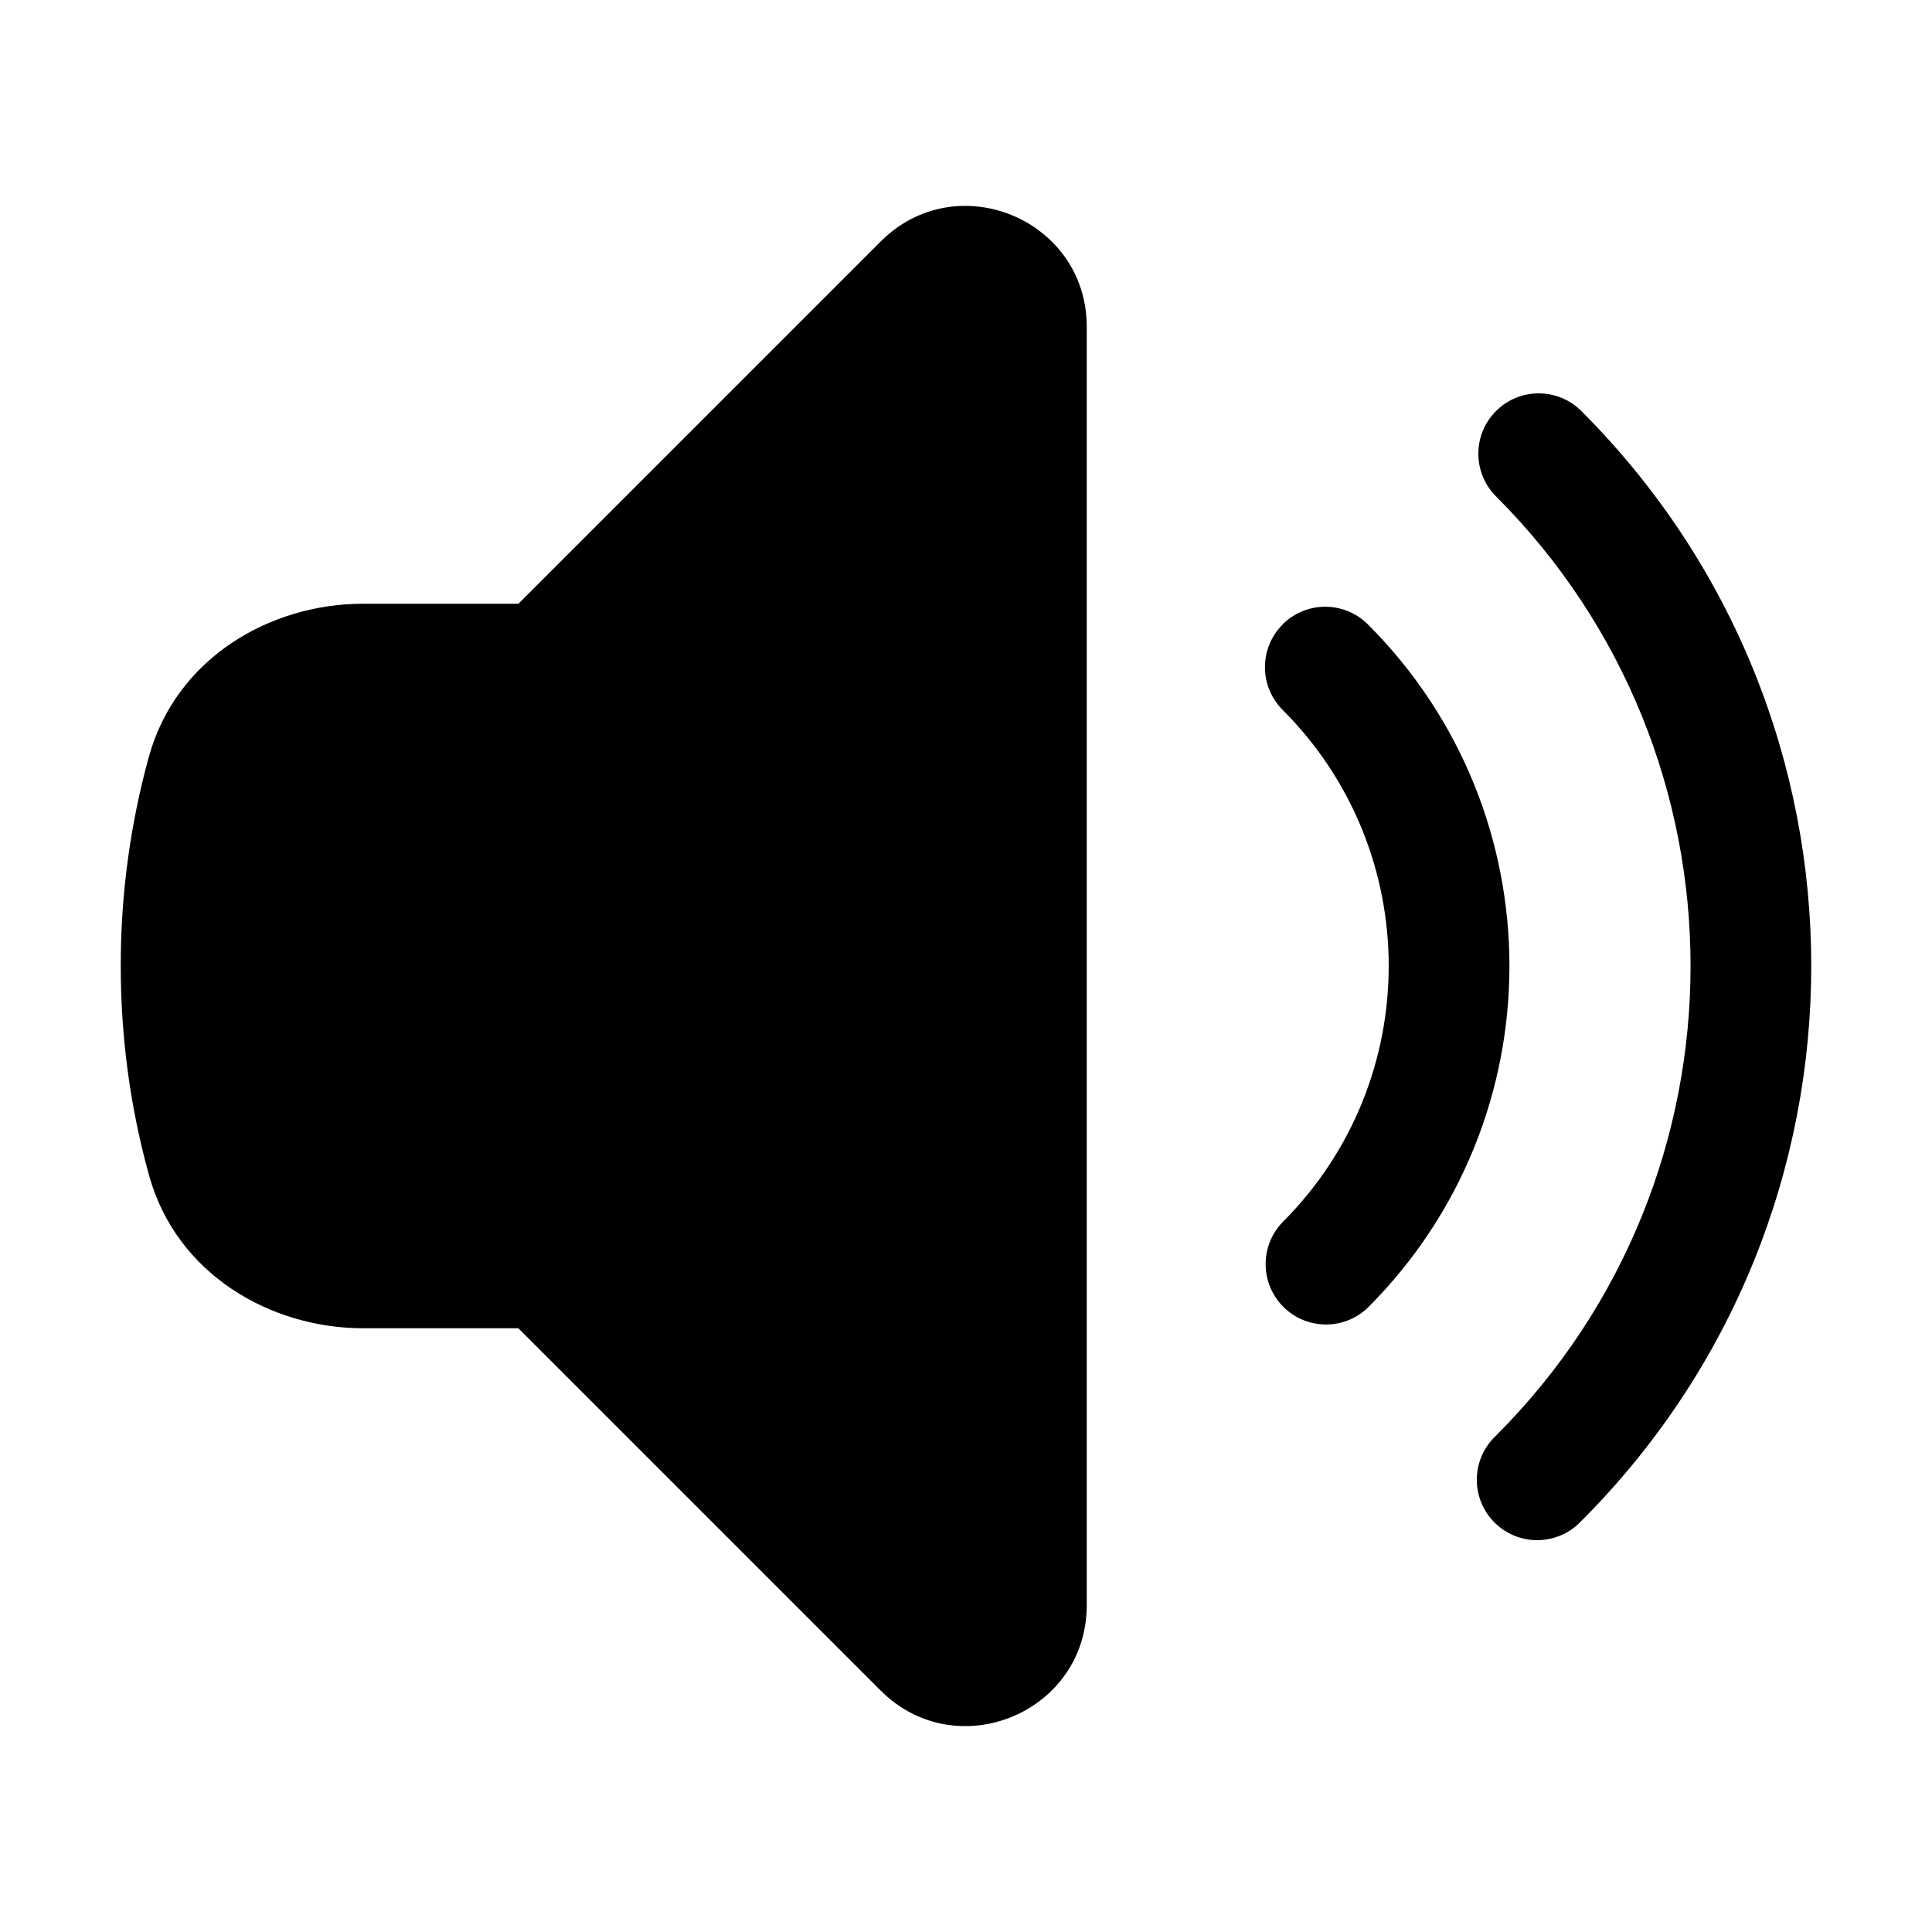
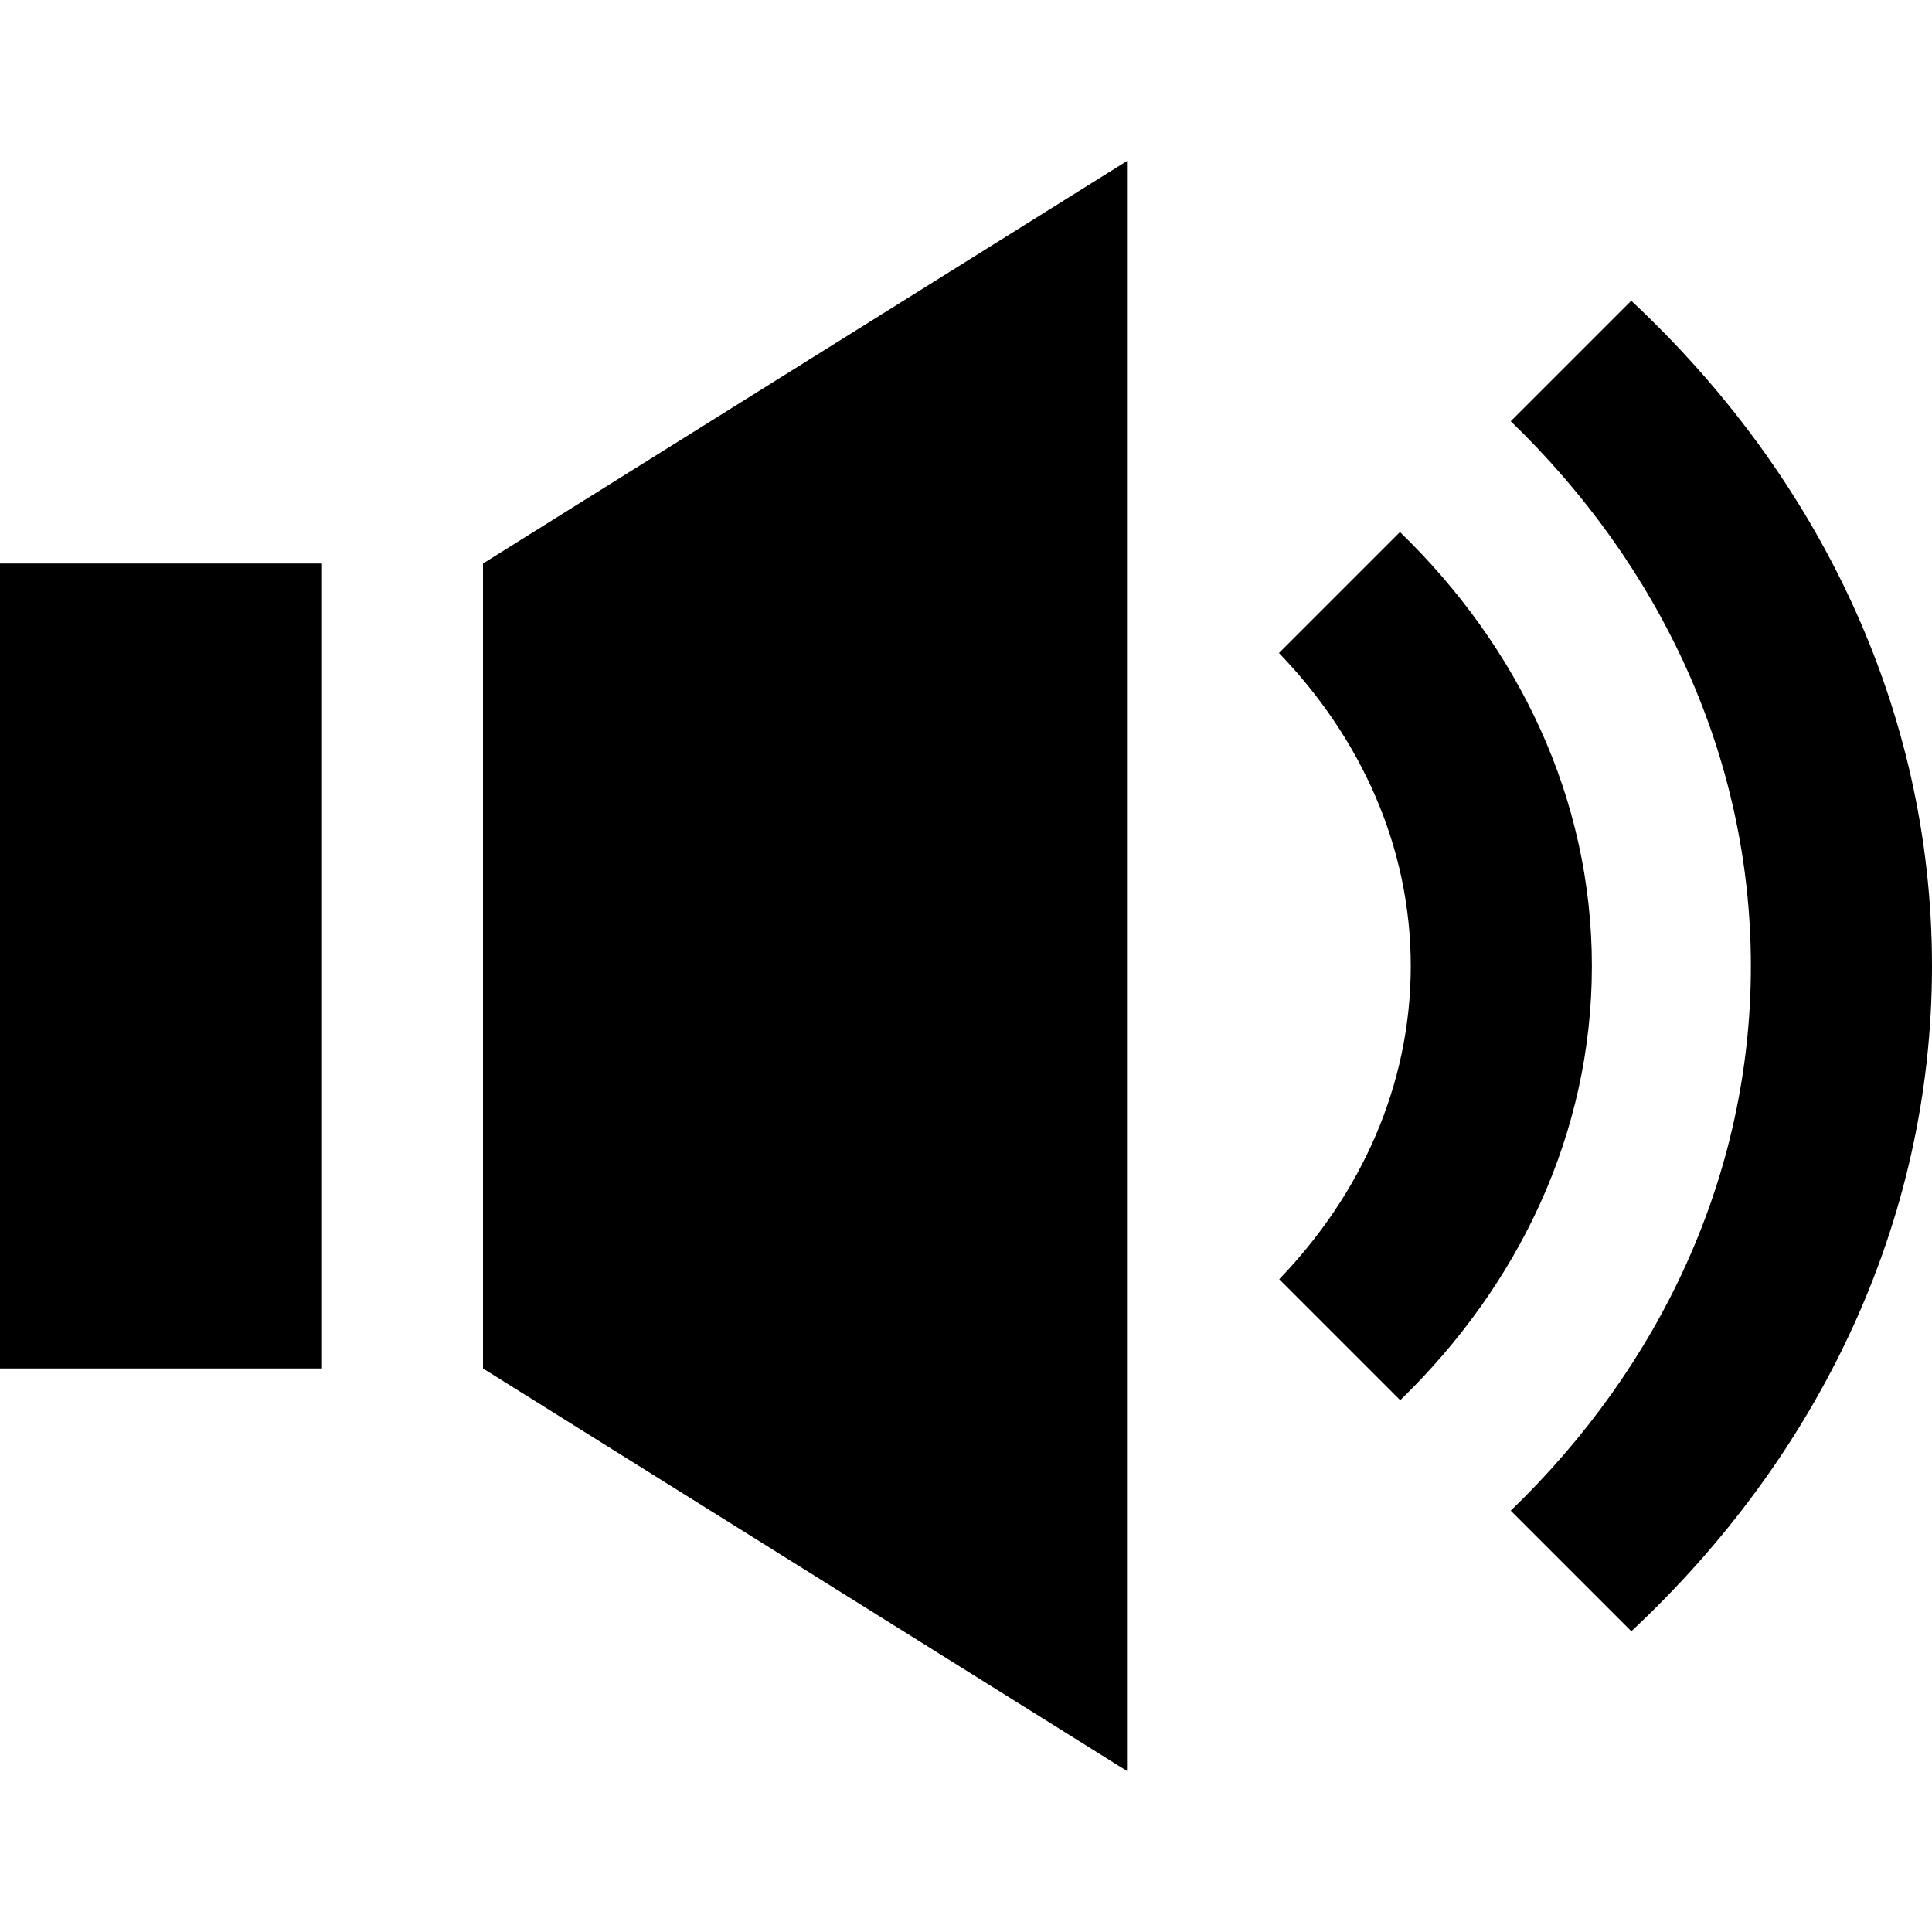
- <svg xmlns="http://www.w3.org/2000/svg" viewBox="0 0 24 24" fill="#000" class="w-6 h-6">
-   <path d="M13.5 4.06c0-1.336-1.616-2.005-2.56-1.06l-4.5 4.5H4.508c-1.141 0-2.318.664-2.66 1.905A9.76 9.76 0 001.5 12c0 .898.121 1.768.35 2.595.341 1.24 1.518 1.905 2.659 1.905h1.93l4.5 4.5c.945.945 2.561.276 2.561-1.06V4.06zM18.584 5.106a.75.75 0 011.06 0c3.808 3.807 3.808 9.98 0 13.788a.75.75 0 11-1.06-1.06 8.25 8.25 0 000-11.668.75.75 0 010-1.06z" />
-   <path d="M15.932 7.757a.75.75 0 011.061 0 6 6 0 010 8.486.75.75 0 01-1.06-1.061 4.5 4.5 0 000-6.364.75.75 0 010-1.06z" />
+ <svg xmlns="http://www.w3.org/2000/svg" width="24" height="24" viewBox="0 0 24 24">
+   <path d="M6 7l8-5v20l-8-5v-10zm-6 10h4v-10h-4v10zm20.264-13.264l-1.497 1.497c1.847 1.783 2.983 4.157 2.983 6.767 0 2.61-1.135 4.984-2.983 6.766l1.498 1.498c2.305-2.153 3.735-5.055 3.735-8.264s-1.43-6.11-3.736-8.264zm-.489 8.264c0-2.084-.915-3.967-2.384-5.391l-1.503 1.503c1.011 1.049 1.637 2.401 1.637 3.888 0 1.488-.623 2.841-1.634 3.891l1.503 1.503c1.468-1.424 2.381-3.309 2.381-5.394z" />
</svg>
